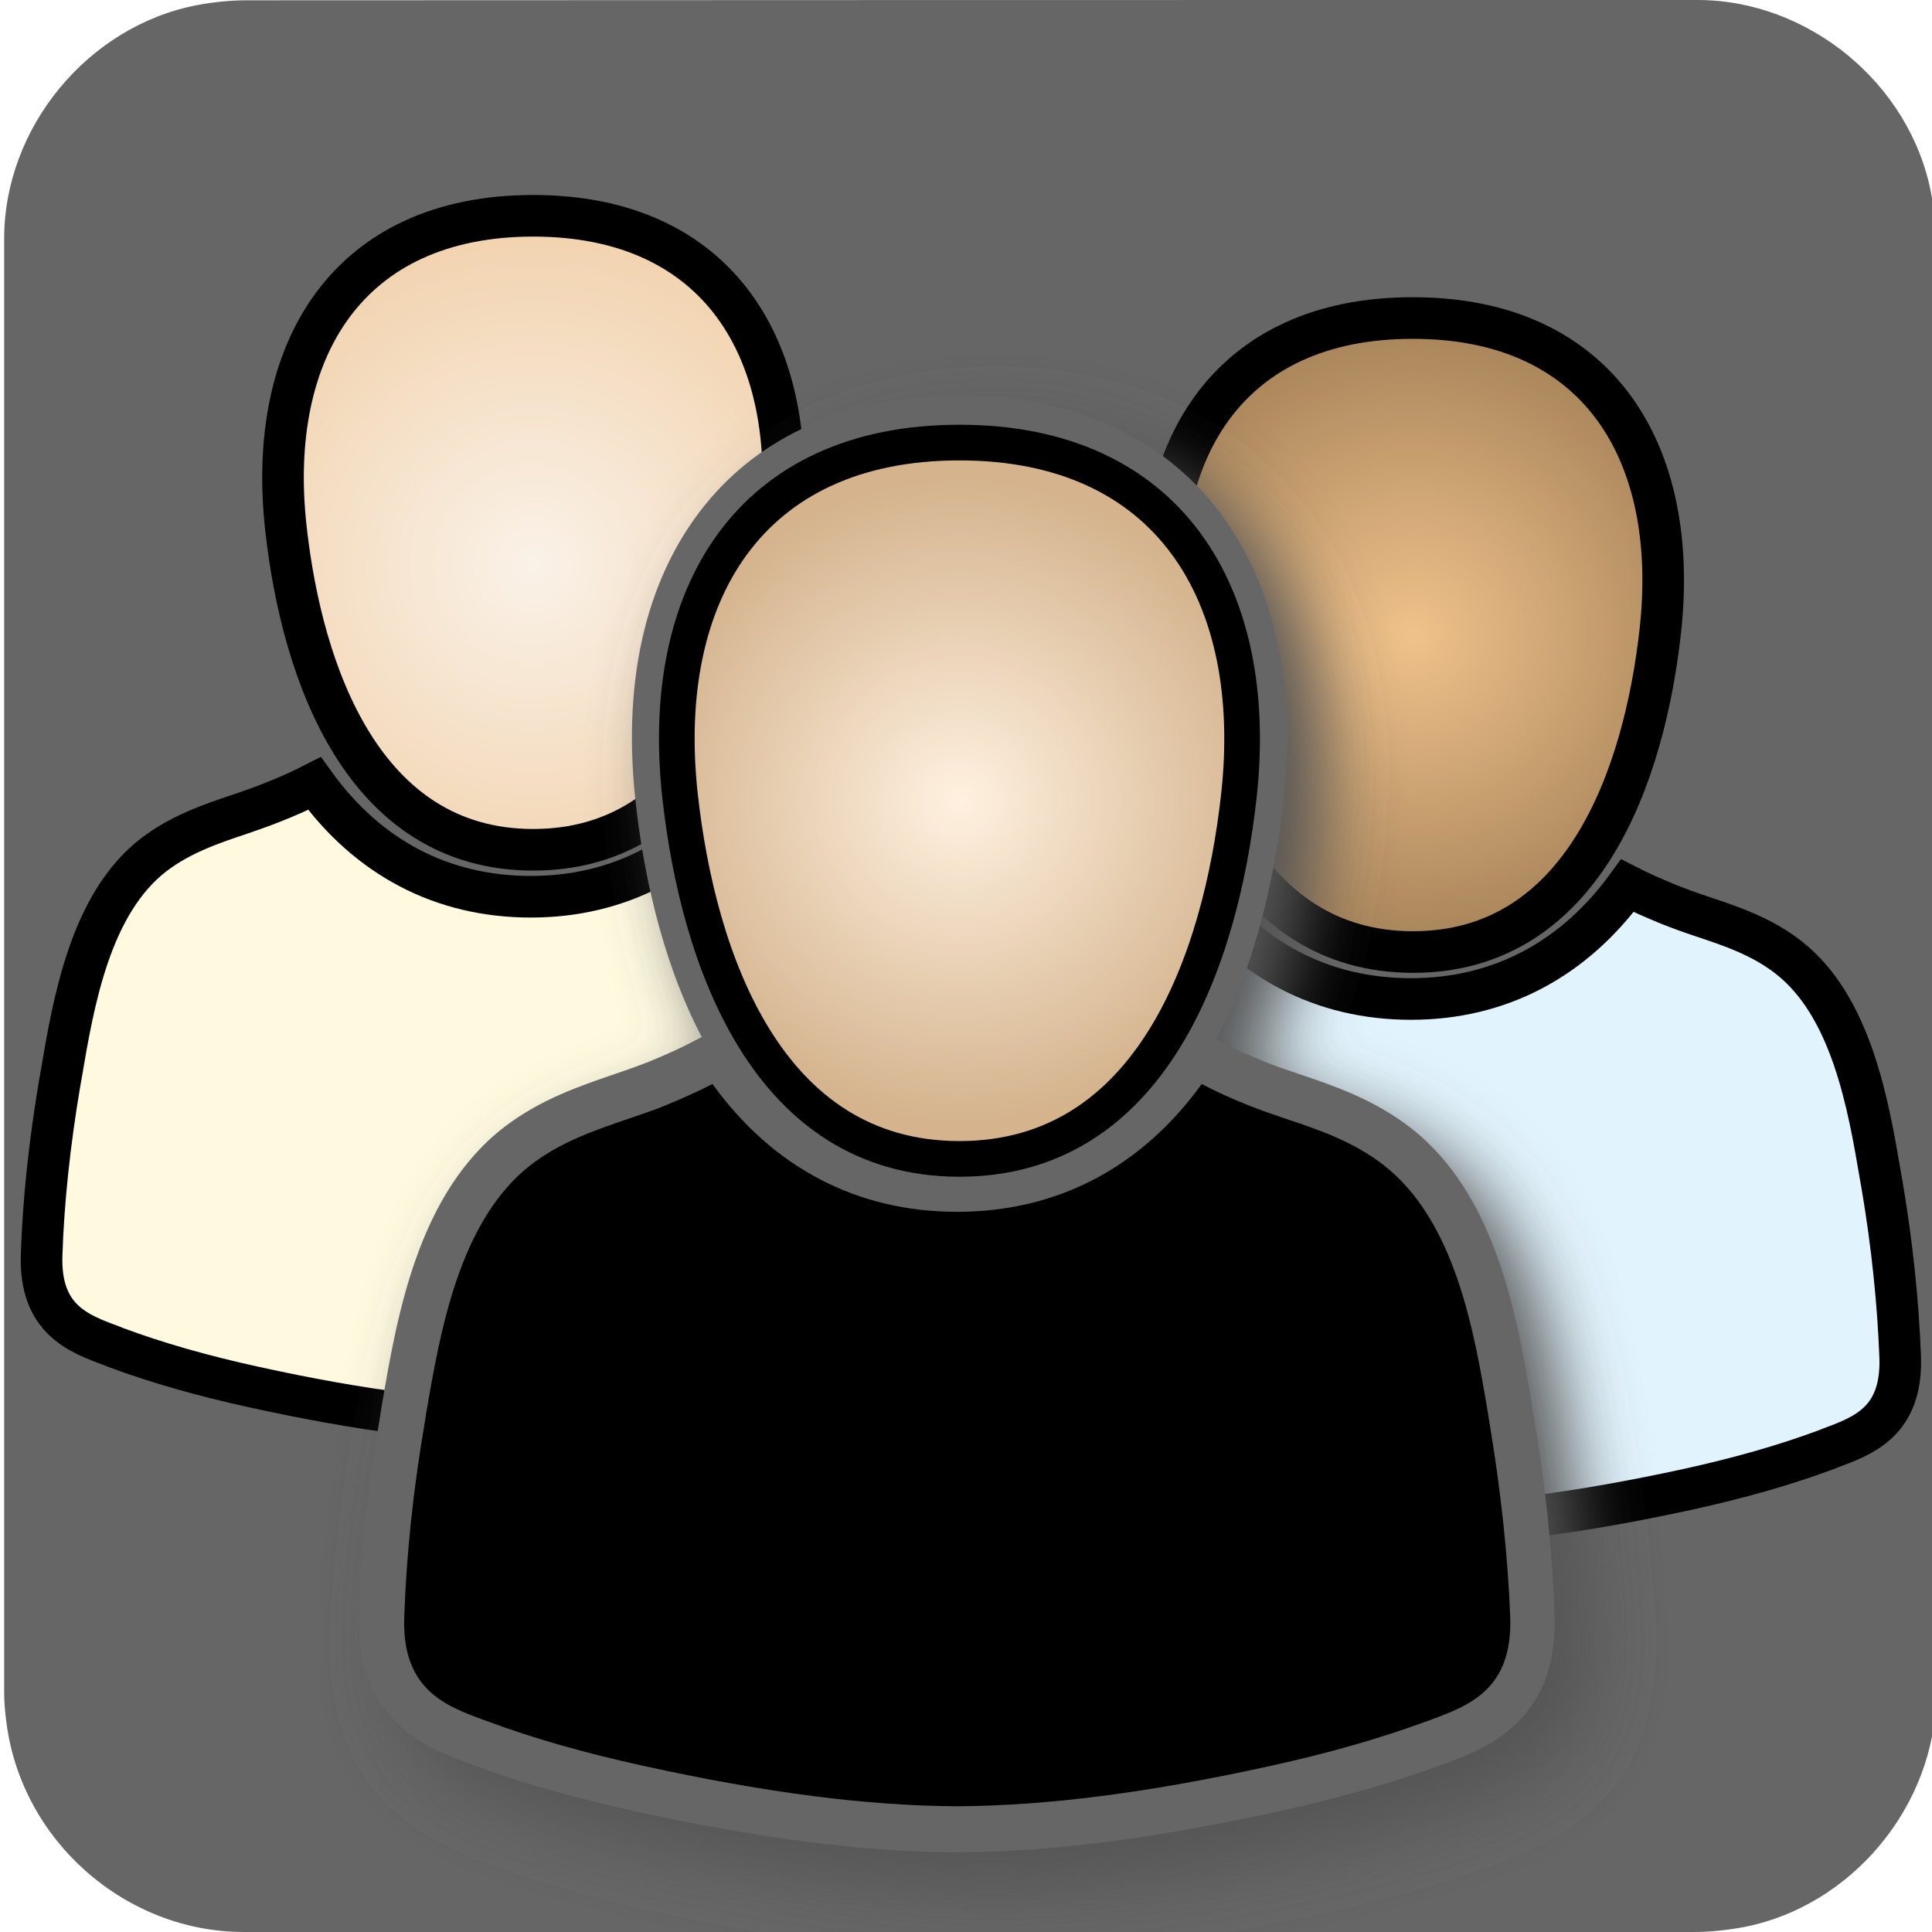
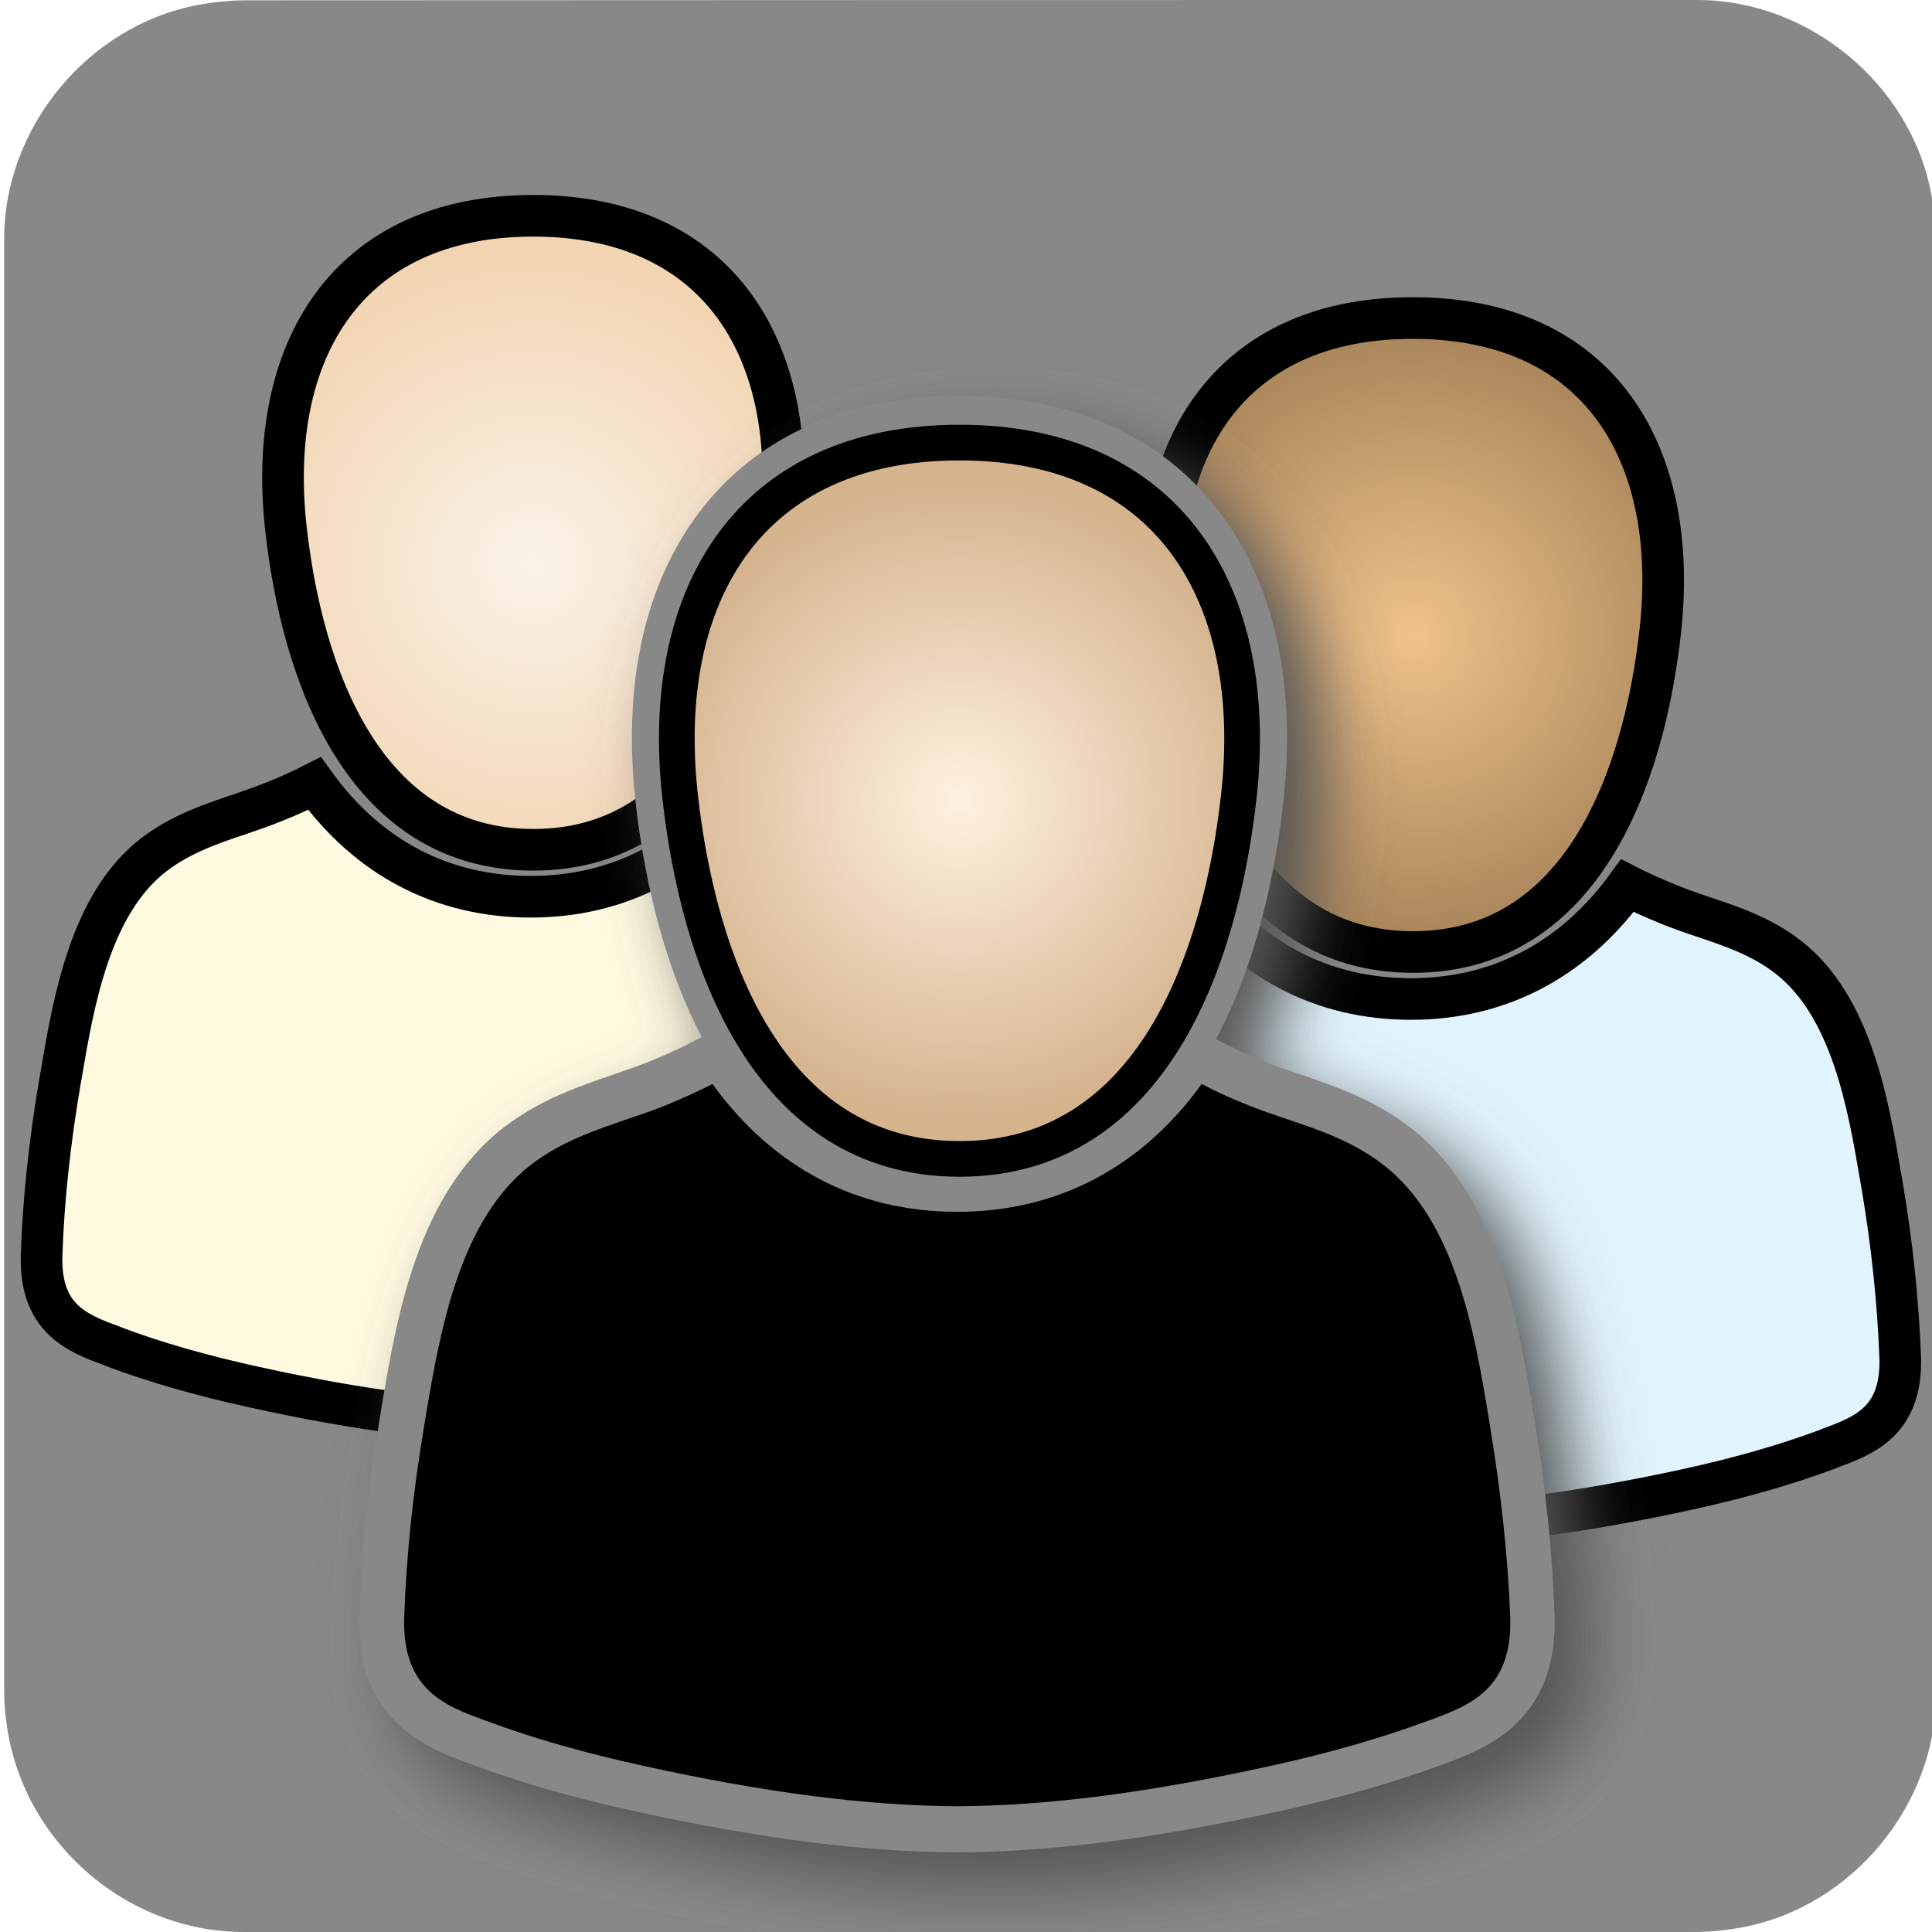
<svg xmlns="http://www.w3.org/2000/svg" viewBox="0 0 650 650" overflow="hidden" preserveAspectRatio="xMidYMid meet" id="eaf-202c-0">
  <defs>
    <clipPath id="eaf-202c-1">
      <rect x="0" y="0" width="650" height="650" />
    </clipPath>
    <radialGradient gradientUnits="userSpaceOnUse" cx="179.588" cy="194.115" r="108.567" id="eaf-202c-2">
      <stop stop-color="#faf2e8" offset="0" />
      <stop stop-color="#f2d4b1" offset="1" />
    </radialGradient>
    <radialGradient gradientUnits="userSpaceOnUse" cx="475.4" cy="212.65" r="288.196" id="eaf-202c-3">
      <stop stop-color="#f0c28b" offset="0" />
      <stop stop-color="#291704" offset="1" />
    </radialGradient>
    <radialGradient gradientUnits="userSpaceOnUse" cx="322.798" cy="266.394" r="108.567" fx="322.798" fy="266.394" fr="0" id="eaf-202c-4">
      <stop stop-color="#fff1e0" offset="0" />
      <stop stop-color="#d4b38d" offset="1" />
    </radialGradient>
    <style>#eaf-202c-0 * {animation: 5000ms linear infinite normal both running;offset-rotate:0deg}@keyframes eaf-202c-5{0%,100%{transform:none;offset-path:path("m178.6 275.6l-13.973 -32.867l20.259 -5.7l-6.286 38.567")}}@keyframes eaf-202c-6{0%{offset-distance:0%;animation-timing-function:ease-in-out}47.34%{offset-distance:37.266%;animation-timing-function:ease-in-out}65.34%{offset-distance:59.226%;animation-timing-function:ease-in-out}100%{offset-distance:100%}}@keyframes eaf-202c-7{0%,100%{transform:translate(-178.8px,-279.8px)}}@keyframes eaf-202c-8{0%,100%{transform:none;offset-path:path("m474.7 310l47.516 -46.758l-9.647 61.758l-37.869 -15")}}@keyframes eaf-202c-9{0%{offset-distance:0%;animation-timing-function:ease-in-out}30.66%{offset-distance:39.237%;animation-timing-function:ease-in-out}77.34%{offset-distance:76.026%;animation-timing-function:ease-in-out}100%{offset-distance:100%}}@keyframes eaf-202c-10{0%,100%{transform:translate(-474.7001px,-308.9999px)}}@keyframes eaf-202c-11{0%,100%{transform:none;offset-path:path("m321.95 378.2l24.35 39.2l-24.35 -39.2")}}@keyframes eaf-202c-12{0%{offset-distance:0%;animation-timing-function:ease-in-out}40%{offset-distance:50%;animation-timing-function:ease-in-out}100%{offset-distance:100%}}@keyframes eaf-202c-13{0%,100%{transform:translate(-321.95px,-375.2px)}}@keyframes eaf-202c-14{0%,100%{filter:none}}@keyframes eaf-202c-15{0%{filter:drop-shadow(12px 12px 12px #000000)}86.66%,100%{filter:drop-shadow(6px 6px 18px #000000)}}</style>
  </defs>
  <g clip-path="url('#eaf-202c-1')" style="isolation: isolate;">
    <g>
-       <path fill="#666666" d="m651.4 325.1c0 81.6 0 163.1 0 244.7c0 37.4 -28.2 71.6 -65 78.6c-5.5 1 -11.1 1.6 -16.6 1.6c-162.6 0 -325.2 0 -487.7 0c-39.9 0 -74.7 -30.6 -79.9 -70.2c-0.5 -3.5 -0.8 -7 -0.8 -10.6c0 -163 0 -326 0 -488.9c0 -37.4 28.2 -71.6 65 -78.6c5.4 -1 11.1 -1.6 16.6 -1.6c162.7 -0.1 325.4 -0.1 488.1 -0.1c37.4 0 71.6 28.2 78.6 65c1 5.4 1.6 11.1 1.6 16.6c0.1 81.2 0.1 162.3 0.1 243.5l0 0l0 0z" />
+       <path fill="#888888" d="m651.4 325.1c0 81.6 0 163.1 0 244.7c0 37.4 -28.2 71.6 -65 78.6c-5.5 1 -11.1 1.6 -16.6 1.6c-162.6 0 -325.2 0 -487.7 0c-39.9 0 -74.7 -30.6 -79.9 -70.2c-0.5 -3.5 -0.8 -7 -0.8 -10.6c0 -163 0 -326 0 -488.9c0 -37.4 28.2 -71.6 65 -78.6c5.4 -1 11.1 -1.6 16.6 -1.6c162.7 -0.1 325.4 -0.1 488.1 -0.1c37.4 0 71.6 28.2 78.6 65c1 5.4 1.6 11.1 1.6 16.6c0.1 81.2 0.1 162.3 0.1 243.5l0 0l0 0z" />
      <g transform="translate(-0.2 -4.2)" style="animation-name: eaf-202c-5, eaf-202c-6, eaf-202c-7; animation-composition: replace, add, add;">
        <path fill="#fef9df" stroke="#000000" stroke-width="14" stroke-miterlimit="10" d="m337.3 368.5l-0.5 -2.8c-4.1 -24.2 -9.8 -57.4 -31.1 -73.9c-9 -7 -19.2 -10.4 -29.1 -13.7c-3.9 -1.3 -7.5 -2.6 -11 -4c-5.1 -2.1 -9.7 -4.1 -14 -6.3c-18.1 24.9 -43.1 38.1 -72.8 38.1c-29.8 0 -54.8 -13.1 -72.8 -38.1c-4.3 2.2 -8.9 4.3 -14 6.3c-3.5 1.4 -7.2 2.7 -11 4c-9.9 3.3 -20.1 6.8 -29.1 13.7c-21.4 16.5 -27 49.7 -31.1 73.9l-0.5 2.8c-3.4 20.1 -5.5 39.6 -6.1 57.9c-0.7 21.6 12.2 26.4 23.6 30.6l1.2 0.5c13.7 5.1 29 9.5 46.8 13.4c36.4 8 65.9 11.7 92.9 11.9l0.1 0l0.1 0c27 -0.2 56.5 -4 92.9 -11.9c17.8 -3.9 33.1 -8.3 46.8 -13.4l1.2 -0.5c11.4 -4.2 24.3 -9 23.6 -30.6c-0.6 -18.3 -2.7 -37.8 -6.1 -57.9z" />
        <path fill="url('#eaf-202c-2')" stroke="#000000" stroke-width="14" stroke-miterlimit="10" d="m96.4 182c5.4 48.7 26 108.1 83.2 108.1c57.2 0 77.8 -59.3 83.2 -108.1c6.6 -60 -20.8 -105.2 -83.2 -105.2c-62.4 0 -89.9 45.2 -83.2 105.2z" />
      </g>
      <g transform="translate(0 1)" style="animation-name: eaf-202c-8, eaf-202c-9, eaf-202c-10; animation-composition: replace, add, add;">
        <path fill="#e1f3fd" stroke="#000000" stroke-width="14" stroke-miterlimit="10" d="m633.2 397.7l-0.5 -2.8c-4.1 -24.2 -9.8 -57.4 -31.1 -73.9c-9 -7 -19.2 -10.4 -29.1 -13.7c-3.9 -1.3 -7.5 -2.6 -11 -4c-5.1 -2.1 -9.7 -4.1 -14 -6.3c-18.1 24.9 -43.1 38.1 -72.8 38.1c-29.8 0 -54.8 -13.1 -72.8 -38.1c-4.3 2.2 -8.9 4.3 -14 6.3c-3.5 1.4 -7.2 2.7 -11 4c-9.9 3.3 -20.1 6.8 -29.1 13.7c-21.4 16.5 -27 49.7 -31.1 73.9l-0.5 2.8c-3.4 20.1 -5.5 39.6 -6.1 57.9c-0.7 21.5 12.2 26.3 23.6 30.6l1.2 0.5c13.7 5.1 29 9.5 46.8 13.4c36.4 8 65.9 11.7 92.9 11.9l0.1 0l0.1 0c27 -0.2 56.5 -4 92.9 -11.9c17.8 -3.9 33.1 -8.3 46.8 -13.4l1.2 -0.5c11.4 -4.2 24.3 -9 23.6 -30.6c-0.7 -18.4 -2.7 -37.9 -6.1 -57.9z" />
        <path fill="url('#eaf-202c-3')" stroke="#000000" stroke-width="14" stroke-miterlimit="10" d="m392.2 211.2c5.4 48.7 26 108.1 83.2 108.1c57.2 0 77.8 -59.3 83.2 -108.1c6.6 -60 -20.8 -105.2 -83.2 -105.2c-62.4 -0.1 -89.8 45.1 -83.2 105.2z" />
      </g>
      <g style="filter: drop-shadow(rgb(85, 85, 85) 12px 12px 12px); animation-name: eaf-202c-14, eaf-202c-15; animation-composition: replace, add;">
        <g transform="translate(0 3)" style="animation-name: eaf-202c-11, eaf-202c-12, eaf-202c-13; animation-composition: replace, add, add;">
-           <path fill="#666666" d="m523 540.5c-0.7 -21.5 -3.1 -44.3 -7.1 -67.7l-0.5 -3.2c-5.1 -29.9 -12 -70.9 -41 -93.3c-12.2 -9.4 -25.4 -13.9 -37.2 -17.9c-4.2 -1.4 -8.1 -2.7 -11.7 -4.2c-5.9 -2.4 -10.5 -4.5 -14.5 -6.6l-1.9 -1c14.3 -26.8 20.2 -57.9 22.7 -80.2c4.6 -42 -4.1 -77.2 -25.3 -101.8c-19.4 -22.5 -48.3 -34.4 -83.7 -34.4c0 0 0 0 0 0c-35.3 0 -64.3 11.9 -83.7 34.4c-21.2 24.6 -29.9 59.8 -25.3 101.8c2.4 22.1 8.3 52.8 22.3 79.5l-3.3 1.7c-4 2.1 -8.6 4.2 -14.5 6.6c-3.5 1.4 -7.5 2.8 -11.6 4.2c-11.7 4 -25 8.5 -37.2 17.9c-28.9 22.4 -35.9 63.3 -41 93.3l-0.5 3.2c-4 23.4 -6.4 46.2 -7.1 67.7c-1.2 35.7 23.4 44.8 36.6 49.7l1.4 0.5c16.1 6 34.1 11.2 54.9 15.7c42.1 9.2 76.4 13.6 108 13.8l0.3 0l0.1 0c31.6 -0.2 65.9 -4.6 108 -13.8c20.8 -4.6 38.8 -9.7 54.9 -15.7l1.4 -0.5c13.1 -4.9 37.7 -14 36.5 -49.7z" />
+           <path fill="#888888" d="m523 540.5c-0.7 -21.5 -3.1 -44.3 -7.1 -67.7l-0.5 -3.2c-5.1 -29.9 -12 -70.9 -41 -93.3c-12.2 -9.4 -25.4 -13.9 -37.2 -17.9c-4.2 -1.4 -8.1 -2.7 -11.7 -4.2c-5.9 -2.4 -10.5 -4.5 -14.5 -6.6l-1.9 -1c14.3 -26.8 20.2 -57.9 22.7 -80.2c4.6 -42 -4.1 -77.2 -25.3 -101.8c-19.4 -22.5 -48.3 -34.4 -83.7 -34.4c0 0 0 0 0 0c-35.3 0 -64.3 11.9 -83.7 34.4c-21.2 24.6 -29.9 59.8 -25.3 101.8c2.4 22.1 8.3 52.8 22.3 79.5l-3.3 1.7c-4 2.1 -8.6 4.2 -14.5 6.6c-3.5 1.4 -7.5 2.8 -11.6 4.2c-11.7 4 -25 8.5 -37.2 17.9c-28.9 22.4 -35.9 63.3 -41 93.3l-0.5 3.2c-4 23.4 -6.4 46.2 -7.1 67.7c-1.2 35.7 23.4 44.8 36.6 49.7l1.4 0.5c16.1 6 34.1 11.2 54.9 15.7c42.1 9.2 76.4 13.6 108 13.8l0.3 0l0.1 0c31.6 -0.2 65.9 -4.6 108 -13.8c20.8 -4.6 38.8 -9.7 54.9 -15.7l1.4 -0.5c13.1 -4.9 37.7 -14 36.5 -49.7z" />
          <path fill="#000000" d="m501.1 475.6l-0.5 -3.2c-4.6 -27.4 -11 -64.8 -35.2 -83.5c-10.2 -7.9 -21.7 -11.8 -32.8 -15.5c-4.4 -1.5 -8.5 -2.9 -12.5 -4.5c-5.8 -2.3 -10.9 -4.6 -15.8 -7.2c-20.4 28.2 -48.7 43 -82.3 43c-33.6 0 -61.9 -14.8 -82.3 -43c-4.9 2.5 -10 4.8 -15.8 7.2c-3.9 1.6 -8.1 3 -12.5 4.5c-11.1 3.8 -22.7 7.7 -32.8 15.5c-24.1 18.7 -30.5 56.1 -35.2 83.5l-0.5 3.2c-3.9 22.7 -6.2 44.7 -6.9 65.5c-0.8 24.3 13.8 29.8 26.6 34.5l1.4 0.5c15.5 5.8 32.8 10.7 52.9 15.1c41.1 9 74.5 13.3 105 13.5l0.1 0l0.1 0c30.5 -0.2 63.9 -4.5 105 -13.5c20.1 -4.4 37.4 -9.4 52.9 -15.1l1.4 -0.5c12.9 -4.8 27.5 -10.2 26.7 -34.5c-0.8 -20.8 -3.2 -42.9 -7 -65.5z" />
          <path fill="url('#eaf-202c-4')" stroke="#000000" stroke-width="12" stroke-miterlimit="10" d="m228.8 264.8c6.1 55.1 29.4 122.1 94 122.1c64.7 0 87.9 -67.1 94 -122.1c7.5 -67.8 -23.5 -118.9 -94 -118.9c-70.5 0 -101.5 51 -94 118.9z" />
        </g>
      </g>
    </g>
  </g>
</svg>
